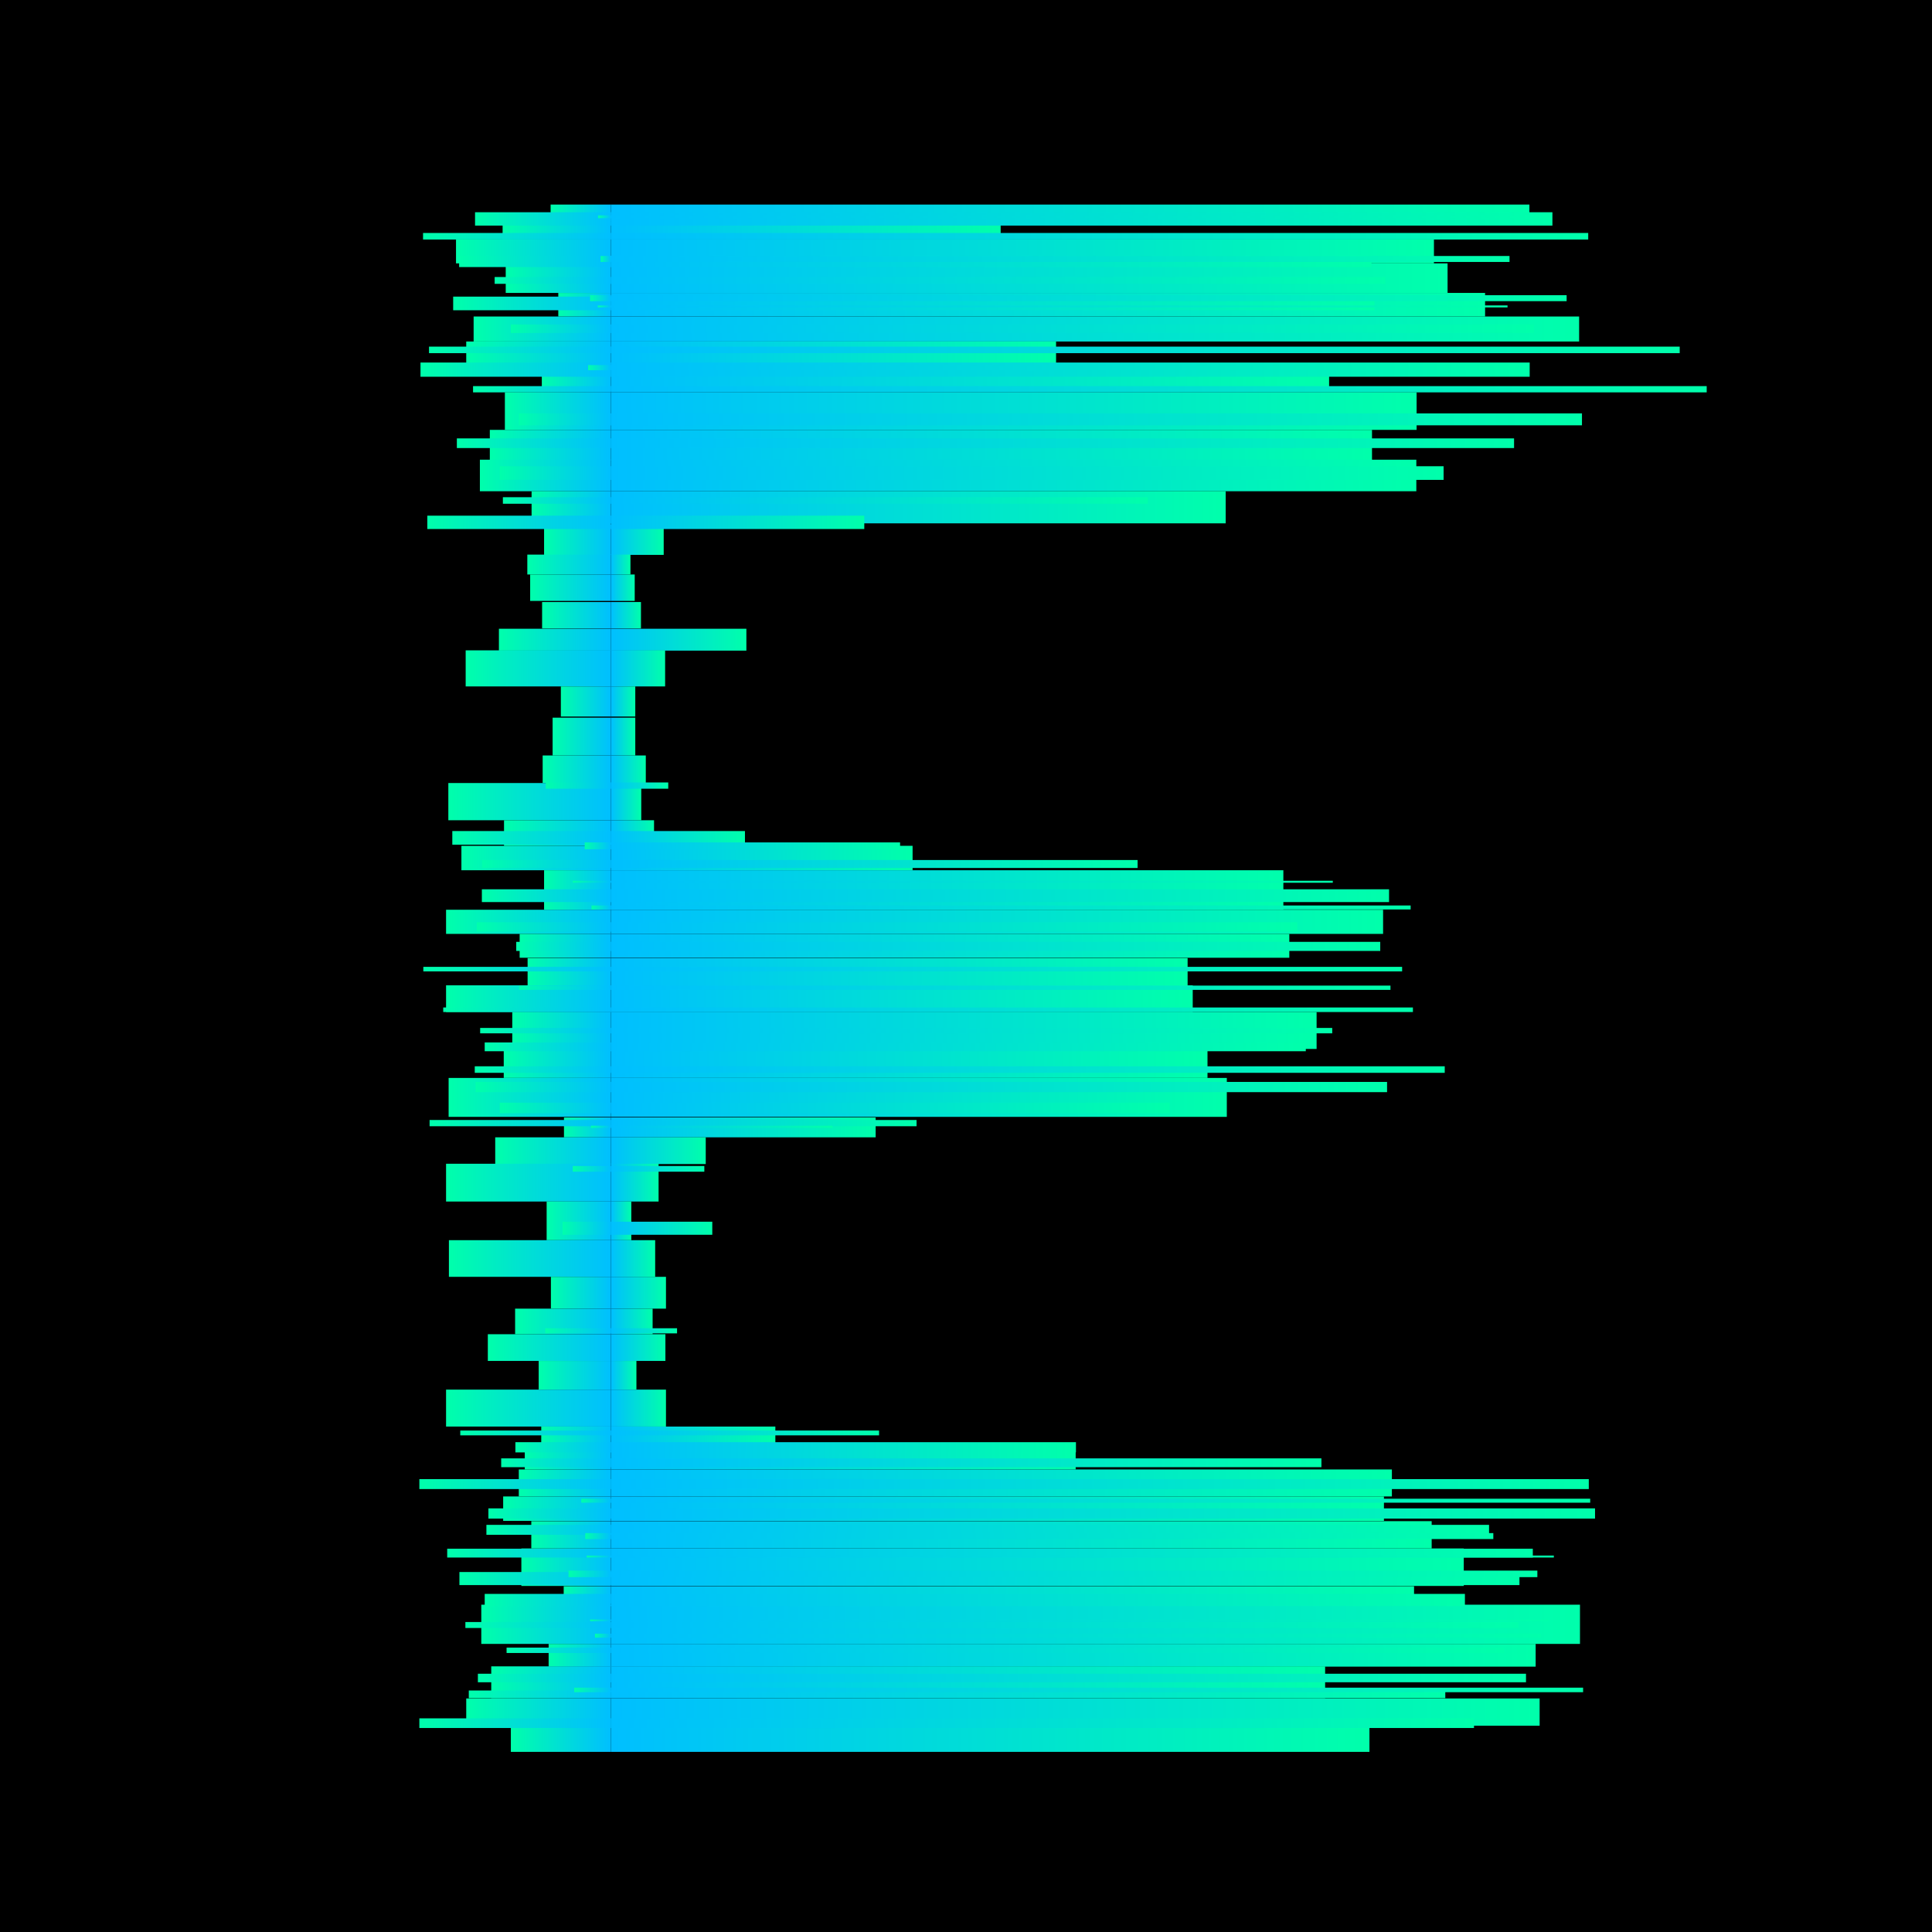
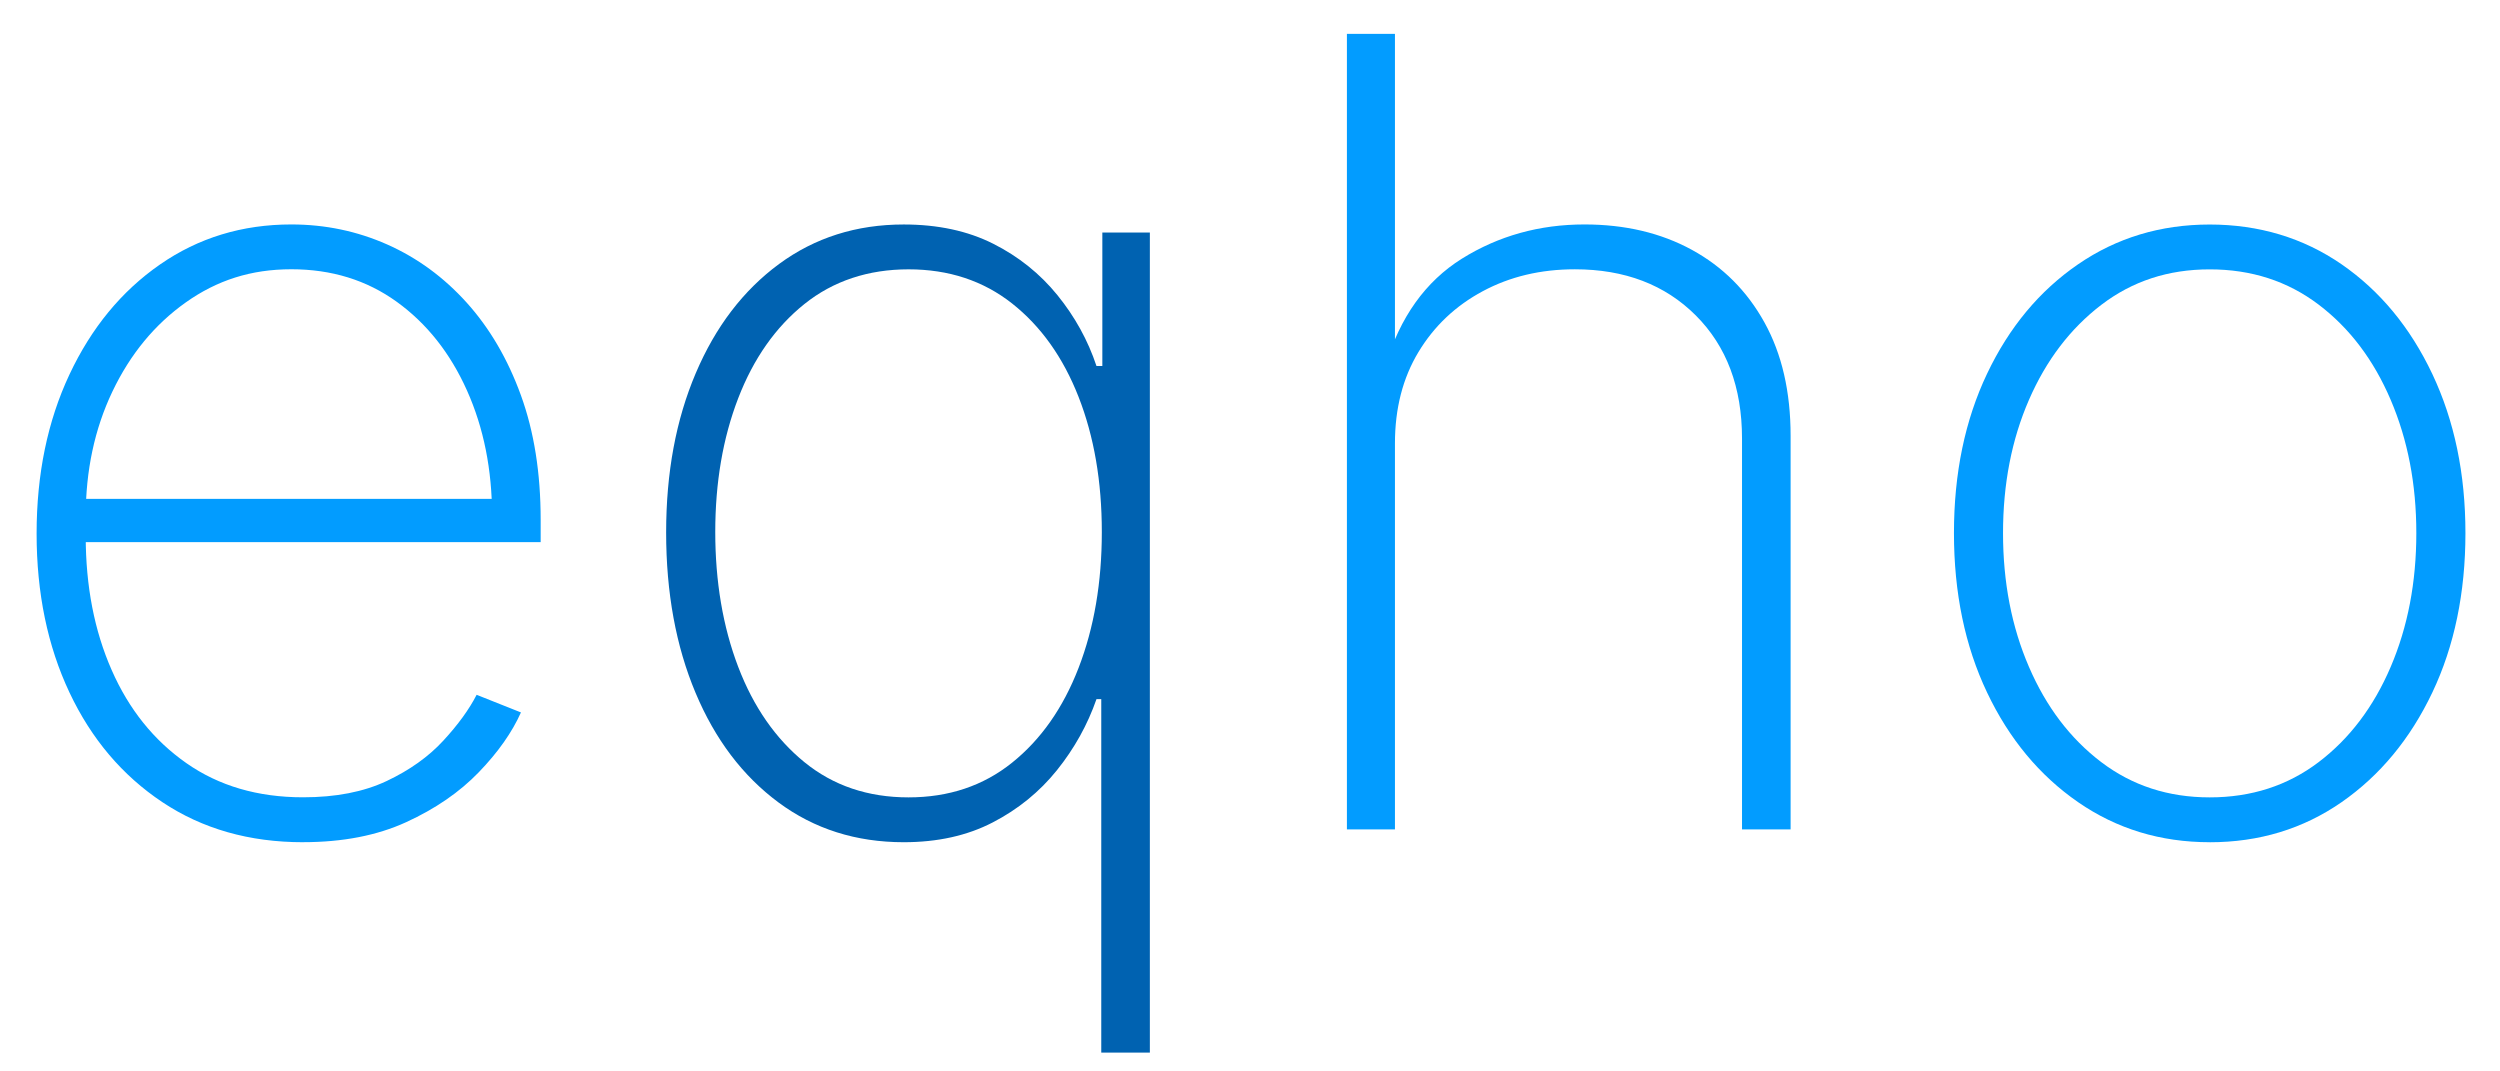
- <svg xmlns="http://www.w3.org/2000/svg" width="680" height="680" viewBox="0 0 680 680">
+ <svg xmlns="http://www.w3.org/2000/svg" id="Layer_1" version="1.1" viewBox="0 0 673.43 288.49">
  <defs>
-     <linearGradient id="gl" x1="1" y1="0" x2="0" y2="0" gradientUnits="objectBoundingBox">
-       <stop offset="0%" stop-color="#00BFFF" />
-       <stop offset="100%" stop-color="#00FFAB" />
-     </linearGradient>
-     <linearGradient id="gr" x1="0" y1="0" x2="1" y2="0" gradientUnits="objectBoundingBox">
-       <stop offset="0%" stop-color="#00BFFF" />
-       <stop offset="100%" stop-color="#00FFAB" />
-     </linearGradient>
+     <style>
+       .st0 {
+         fill: #0062b1;
+       }
+ 
+       .st1 {
+         fill: #029cff;
+       }
+     </style>
  </defs>
-   <rect width="680" height="680" fill="#000000" />
-   <rect x="193.8" y="72.0" width="21.2" height="6.0" fill="url(#gl)" />
-   <rect x="215" y="72.0" width="323.3" height="6.0" fill="url(#gr)" />
-   <rect x="176.9" y="78.0" width="38.1" height="6.2" fill="url(#gl)" />
-   <rect x="215" y="78.0" width="137.2" height="6.2" fill="url(#gr)" />
-   <rect x="160.5" y="84.2" width="54.5" height="8.5" fill="url(#gl)" />
-   <rect x="215" y="84.2" width="289.7" height="8.5" fill="url(#gr)" />
-   <rect x="178.0" y="92.7" width="37.0" height="10.4" fill="url(#gl)" />
-   <rect x="215" y="92.7" width="294.5" height="10.4" fill="url(#gr)" />
-   <rect x="196.5" y="103.1" width="18.5" height="8.3" fill="url(#gl)" />
-   <rect x="215" y="103.1" width="307.7" height="8.3" fill="url(#gr)" />
-   <rect x="166.7" y="111.4" width="48.3" height="8.8" fill="url(#gl)" />
-   <rect x="215" y="111.4" width="340.8" height="8.8" fill="url(#gr)" />
-   <rect x="164.1" y="120.2" width="50.9" height="9.8" fill="url(#gl)" />
-   <rect x="215" y="120.2" width="156.7" height="9.8" fill="url(#gr)" />
-   <rect x="190.7" y="130.0" width="24.3" height="7.8" fill="url(#gl)" />
-   <rect x="215" y="130.0" width="252.8" height="7.8" fill="url(#gr)" />
-   <rect x="177.7" y="138.1" width="37.3" height="13.2" fill="url(#gl)" />
-   <rect x="215" y="138.1" width="283.6" height="13.2" fill="url(#gr)" />
-   <rect x="172.4" y="151.3" width="42.6" height="10.6" fill="url(#gl)" />
-   <rect x="215" y="151.3" width="267.9" height="10.6" fill="url(#gr)" />
-   <rect x="168.9" y="161.8" width="46.1" height="11.1" fill="url(#gl)" />
-   <rect x="215" y="161.8" width="283.5" height="11.1" fill="url(#gr)" />
-   <rect x="187.1" y="172.9" width="27.9" height="11.3" fill="url(#gl)" />
-   <rect x="215" y="172.9" width="216.4" height="11.3" fill="url(#gr)" />
-   <rect x="191.5" y="184.7" width="23.5" height="10.6" fill="url(#gl)" />
-   <rect x="215" y="184.7" width="18.6" height="10.6" fill="url(#gr)" />
-   <rect x="185.6" y="195.2" width="29.4" height="7.0" fill="url(#gl)" />
-   <rect x="215" y="195.2" width="6.9" height="7.0" fill="url(#gr)" />
-   <rect x="186.6" y="202.2" width="28.4" height="9.3" fill="url(#gl)" />
-   <rect x="215" y="202.2" width="8.4" height="9.3" fill="url(#gr)" />
-   <rect x="190.8" y="211.9" width="24.2" height="9.3" fill="url(#gl)" />
-   <rect x="215" y="211.9" width="10.6" height="9.3" fill="url(#gr)" />
-   <rect x="175.6" y="221.3" width="39.4" height="7.7" fill="url(#gl)" />
-   <rect x="215" y="221.3" width="47.7" height="7.7" fill="url(#gr)" />
-   <rect x="163.9" y="228.9" width="51.1" height="12.7" fill="url(#gl)" />
-   <rect x="215" y="228.9" width="19.1" height="12.7" fill="url(#gr)" />
-   <rect x="197.4" y="241.6" width="17.6" height="10.6" fill="url(#gl)" />
-   <rect x="215" y="241.6" width="8.6" height="10.6" fill="url(#gr)" />
-   <rect x="194.5" y="252.6" width="20.5" height="13.3" fill="url(#gl)" />
-   <rect x="215" y="252.6" width="8.6" height="13.3" fill="url(#gr)" />
-   <rect x="191.0" y="265.9" width="24.0" height="9.7" fill="url(#gl)" />
-   <rect x="215" y="265.9" width="12.3" height="9.7" fill="url(#gr)" />
-   <rect x="157.8" y="275.6" width="57.2" height="13.1" fill="url(#gl)" />
-   <rect x="215" y="275.6" width="10.7" height="13.1" fill="url(#gr)" />
-   <rect x="177.4" y="288.7" width="37.6" height="9.0" fill="url(#gl)" />
-   <rect x="215" y="288.7" width="15.2" height="9.0" fill="url(#gr)" />
-   <rect x="162.4" y="297.7" width="52.6" height="8.6" fill="url(#gl)" />
-   <rect x="215" y="297.7" width="106.2" height="8.6" fill="url(#gr)" />
-   <rect x="191.5" y="306.3" width="23.5" height="13.9" fill="url(#gl)" />
-   <rect x="215" y="306.3" width="236.7" height="13.9" fill="url(#gr)" />
-   <rect x="157.0" y="320.2" width="58.0" height="8.5" fill="url(#gl)" />
-   <rect x="215" y="320.2" width="271.8" height="8.5" fill="url(#gr)" />
-   <rect x="182.9" y="328.7" width="32.1" height="8.4" fill="url(#gl)" />
-   <rect x="215" y="328.7" width="238.8" height="8.4" fill="url(#gr)" />
-   <rect x="185.7" y="337.2" width="29.3" height="9.7" fill="url(#gl)" />
-   <rect x="215" y="337.2" width="203.0" height="9.7" fill="url(#gr)" />
-   <rect x="157.0" y="346.8" width="58.0" height="9.4" fill="url(#gl)" />
-   <rect x="215" y="346.8" width="204.8" height="9.4" fill="url(#gr)" />
-   <rect x="180.3" y="356.2" width="34.7" height="13.0" fill="url(#gl)" />
-   <rect x="215" y="356.2" width="248.4" height="13.0" fill="url(#gr)" />
-   <rect x="177.3" y="369.2" width="37.7" height="10.2" fill="url(#gl)" />
-   <rect x="215" y="369.2" width="210.0" height="10.2" fill="url(#gr)" />
-   <rect x="157.9" y="379.4" width="57.1" height="13.7" fill="url(#gl)" />
-   <rect x="215" y="379.4" width="216.8" height="13.7" fill="url(#gr)" />
-   <rect x="198.5" y="393.3" width="16.5" height="7.0" fill="url(#gl)" />
-   <rect x="215" y="393.3" width="93.2" height="7.0" fill="url(#gr)" />
-   <rect x="174.3" y="400.3" width="40.7" height="9.4" fill="url(#gl)" />
-   <rect x="215" y="400.3" width="33.4" height="9.4" fill="url(#gr)" />
-   <rect x="157.0" y="409.6" width="58.0" height="13.3" fill="url(#gl)" />
-   <rect x="215" y="409.6" width="16.8" height="13.3" fill="url(#gr)" />
-   <rect x="192.4" y="422.9" width="22.6" height="13.6" fill="url(#gl)" />
-   <rect x="215" y="422.9" width="7.2" height="13.6" fill="url(#gr)" />
-   <rect x="158.0" y="436.5" width="57.0" height="12.9" fill="url(#gl)" />
-   <rect x="215" y="436.5" width="15.6" height="12.9" fill="url(#gr)" />
-   <rect x="193.9" y="449.4" width="21.1" height="11.2" fill="url(#gl)" />
-   <rect x="215" y="449.4" width="19.4" height="11.2" fill="url(#gr)" />
-   <rect x="181.3" y="460.6" width="33.7" height="9.0" fill="url(#gl)" />
-   <rect x="215" y="460.6" width="14.7" height="9.0" fill="url(#gr)" />
-   <rect x="171.7" y="469.6" width="43.3" height="9.4" fill="url(#gl)" />
-   <rect x="215" y="469.6" width="19.2" height="9.4" fill="url(#gr)" />
-   <rect x="189.6" y="479.0" width="25.4" height="10.1" fill="url(#gl)" />
-   <rect x="215" y="479.0" width="9.0" height="10.1" fill="url(#gr)" />
-   <rect x="157.0" y="489.1" width="58.0" height="13.0" fill="url(#gl)" />
-   <rect x="215" y="489.1" width="19.4" height="13.0" fill="url(#gr)" />
-   <rect x="190.5" y="502.1" width="24.5" height="8.3" fill="url(#gl)" />
-   <rect x="215" y="502.1" width="57.9" height="8.3" fill="url(#gr)" />
-   <rect x="184.7" y="510.4" width="30.3" height="6.8" fill="url(#gl)" />
-   <rect x="215" y="510.4" width="163.6" height="6.8" fill="url(#gr)" />
-   <rect x="182.6" y="517.2" width="32.4" height="9.5" fill="url(#gl)" />
-   <rect x="215" y="517.2" width="274.9" height="9.5" fill="url(#gr)" />
-   <rect x="177.1" y="526.7" width="37.9" height="8.6" fill="url(#gl)" />
-   <rect x="215" y="526.7" width="272.1" height="8.6" fill="url(#gr)" />
-   <rect x="187.0" y="535.4" width="28.0" height="9.6" fill="url(#gl)" />
-   <rect x="215" y="535.4" width="288.9" height="9.6" fill="url(#gr)" />
-   <rect x="183.5" y="545.0" width="31.5" height="13.2" fill="url(#gl)" />
-   <rect x="215" y="545.0" width="300.2" height="13.2" fill="url(#gr)" />
-   <rect x="198.4" y="558.3" width="16.6" height="6.2" fill="url(#gl)" />
-   <rect x="215" y="558.3" width="282.7" height="6.2" fill="url(#gr)" />
-   <rect x="169.4" y="564.8" width="45.6" height="13.8" fill="url(#gl)" />
-   <rect x="215" y="564.8" width="341.1" height="13.8" fill="url(#gr)" />
-   <rect x="193.1" y="578.6" width="21.9" height="8.0" fill="url(#gl)" />
-   <rect x="215" y="578.6" width="325.5" height="8.0" fill="url(#gr)" />
-   <rect x="172.9" y="586.5" width="42.1" height="11.2" fill="url(#gl)" />
-   <rect x="215" y="586.5" width="251.4" height="11.2" fill="url(#gr)" />
-   <rect x="164.1" y="597.8" width="50.9" height="9.6" fill="url(#gl)" />
-   <rect x="215" y="597.8" width="326.9" height="9.6" fill="url(#gr)" />
-   <rect x="179.8" y="607.4" width="35.2" height="9.2" fill="url(#gl)" />
-   <rect x="215" y="607.4" width="267.0" height="9.2" fill="url(#gr)" />
-   <rect x="167.2" y="74.7" width="47.8" height="4.7" fill="url(#gl)" />
-   <rect x="215" y="74.7" width="331.4" height="4.7" fill="url(#gr)" />
-   <rect x="148.9" y="82.0" width="66.1" height="2.3" fill="url(#gl)" />
-   <rect x="215" y="82.0" width="344.0" height="2.3" fill="url(#gr)" />
-   <rect x="161.6" y="90.0" width="53.4" height="4.0" fill="url(#gl)" />
-   <rect x="215" y="90.0" width="267.7" height="4.0" fill="url(#gr)" />
-   <rect x="174.1" y="97.5" width="40.9" height="2.4" fill="url(#gl)" />
-   <rect x="215" y="97.5" width="272.6" height="2.4" fill="url(#gr)" />
-   <rect x="159.5" y="104.4" width="55.5" height="4.8" fill="url(#gl)" />
-   <rect x="215" y="104.4" width="268.8" height="4.8" fill="url(#gr)" />
-   <rect x="179.8" y="114.2" width="35.2" height="3.0" fill="url(#gl)" />
-   <rect x="215" y="114.2" width="324.9" height="3.0" fill="url(#gr)" />
-   <rect x="151.0" y="122.0" width="64.0" height="2.3" fill="url(#gl)" />
-   <rect x="215" y="122.0" width="376.2" height="2.3" fill="url(#gr)" />
-   <rect x="148.0" y="127.6" width="67.0" height="5.0" fill="url(#gl)" />
-   <rect x="215" y="127.6" width="323.4" height="5.0" fill="url(#gr)" />
-   <rect x="166.5" y="135.9" width="48.5" height="2.2" fill="url(#gl)" />
-   <rect x="215" y="135.9" width="385.7" height="2.2" fill="url(#gr)" />
-   <rect x="182.6" y="145.5" width="32.4" height="4.2" fill="url(#gl)" />
-   <rect x="215" y="145.5" width="341.8" height="4.2" fill="url(#gr)" />
-   <rect x="160.8" y="154.3" width="54.2" height="3.4" fill="url(#gl)" />
-   <rect x="215" y="154.3" width="317.9" height="3.4" fill="url(#gr)" />
-   <rect x="175.9" y="164.1" width="39.1" height="4.8" fill="url(#gl)" />
-   <rect x="215" y="164.1" width="293.1" height="4.8" fill="url(#gr)" />
-   <rect x="177.0" y="175.0" width="38.0" height="2.3" fill="url(#gl)" />
-   <rect x="215" y="175.0" width="189.0" height="2.3" fill="url(#gr)" />
-   <rect x="150.4" y="181.5" width="64.6" height="4.7" fill="url(#gl)" />
-   <rect x="215" y="181.5" width="89.2" height="4.7" fill="url(#gr)" />
-   <rect x="192.1" y="275.4" width="22.9" height="2.2" fill="url(#gl)" />
-   <rect x="215" y="275.4" width="20.2" height="2.2" fill="url(#gr)" />
-   <rect x="159.2" y="292.5" width="55.8" height="4.8" fill="url(#gl)" />
-   <rect x="215" y="292.5" width="47.2" height="4.8" fill="url(#gr)" />
-   <rect x="169.7" y="302.7" width="45.3" height="2.8" fill="url(#gl)" />
-   <rect x="215" y="302.7" width="185.4" height="2.8" fill="url(#gr)" />
-   <rect x="169.6" y="313.0" width="45.4" height="4.5" fill="url(#gl)" />
-   <rect x="215" y="313.0" width="273.9" height="4.5" fill="url(#gr)" />
-   <rect x="167.8" y="324.6" width="47.2" height="3.3" fill="url(#gl)" />
-   <rect x="215" y="324.6" width="241.6" height="3.3" fill="url(#gr)" />
-   <rect x="181.7" y="331.5" width="33.3" height="3.2" fill="url(#gl)" />
-   <rect x="215" y="331.5" width="270.8" height="3.2" fill="url(#gr)" />
-   <rect x="149.0" y="340.3" width="66.0" height="1.6" fill="url(#gl)" />
-   <rect x="215" y="340.3" width="278.5" height="1.6" fill="url(#gr)" />
-   <rect x="182.7" y="346.9" width="32.3" height="1.5" fill="url(#gl)" />
-   <rect x="215" y="346.9" width="274.4" height="1.5" fill="url(#gr)" />
-   <rect x="156.0" y="354.6" width="59.0" height="1.6" fill="url(#gl)" />
-   <rect x="215" y="354.6" width="282.3" height="1.6" fill="url(#gr)" />
-   <rect x="169.0" y="361.8" width="46.0" height="1.9" fill="url(#gl)" />
-   <rect x="215" y="361.8" width="253.9" height="1.9" fill="url(#gr)" />
-   <rect x="170.6" y="366.9" width="44.4" height="3.1" fill="url(#gl)" />
-   <rect x="215" y="366.9" width="244.6" height="3.1" fill="url(#gr)" />
-   <rect x="167.1" y="375.3" width="47.9" height="2.3" fill="url(#gl)" />
-   <rect x="215" y="375.3" width="293.5" height="2.3" fill="url(#gr)" />
-   <rect x="167.4" y="380.8" width="47.6" height="3.6" fill="url(#gl)" />
-   <rect x="215" y="380.8" width="273.2" height="3.6" fill="url(#gr)" />
-   <rect x="175.9" y="388.1" width="39.1" height="3.7" fill="url(#gl)" />
-   <rect x="215" y="388.1" width="196.7" height="3.7" fill="url(#gr)" />
-   <rect x="151.2" y="394.2" width="63.8" height="2.2" fill="url(#gl)" />
-   <rect x="215" y="394.2" width="107.6" height="2.2" fill="url(#gr)" />
-   <rect x="201.6" y="410.4" width="13.4" height="2.0" fill="url(#gl)" />
-   <rect x="215" y="410.4" width="32.9" height="2.0" fill="url(#gr)" />
-   <rect x="198.0" y="430.0" width="17.0" height="4.6" fill="url(#gl)" />
-   <rect x="215" y="430.0" width="35.7" height="4.6" fill="url(#gr)" />
-   <rect x="191.9" y="467.5" width="23.1" height="1.8" fill="url(#gl)" />
-   <rect x="215" y="467.5" width="23.3" height="1.8" fill="url(#gr)" />
-   <rect x="162.0" y="503.5" width="53.0" height="1.7" fill="url(#gl)" />
-   <rect x="215" y="503.5" width="94.4" height="1.7" fill="url(#gr)" />
-   <rect x="181.4" y="507.6" width="33.6" height="3.6" fill="url(#gl)" />
-   <rect x="215" y="507.6" width="163.7" height="3.6" fill="url(#gr)" />
-   <rect x="176.4" y="513.3" width="38.6" height="3.1" fill="url(#gl)" />
-   <rect x="215" y="513.3" width="250.1" height="3.1" fill="url(#gr)" />
-   <rect x="147.6" y="520.6" width="67.4" height="3.5" fill="url(#gl)" />
-   <rect x="215" y="520.6" width="344.2" height="3.5" fill="url(#gr)" />
-   <rect x="171.9" y="530.9" width="43.1" height="3.6" fill="url(#gl)" />
-   <rect x="215" y="530.9" width="346.4" height="3.6" fill="url(#gr)" />
-   <rect x="171.2" y="536.7" width="43.8" height="3.5" fill="url(#gl)" />
-   <rect x="215" y="536.7" width="309.1" height="3.5" fill="url(#gr)" />
-   <rect x="157.4" y="545.1" width="57.6" height="3.1" fill="url(#gl)" />
-   <rect x="215" y="545.1" width="324.5" height="3.1" fill="url(#gr)" />
-   <rect x="161.7" y="553.3" width="53.3" height="4.6" fill="url(#gl)" />
-   <rect x="215" y="553.3" width="319.8" height="4.6" fill="url(#gr)" />
-   <rect x="170.6" y="561.0" width="44.4" height="4.3" fill="url(#gl)" />
-   <rect x="215" y="561.0" width="300.6" height="4.3" fill="url(#gr)" />
-   <rect x="163.8" y="570.9" width="51.2" height="2.1" fill="url(#gl)" />
-   <rect x="215" y="570.9" width="319.4" height="2.1" fill="url(#gr)" />
-   <rect x="178.3" y="579.9" width="36.7" height="1.9" fill="url(#gl)" />
-   <rect x="215" y="579.9" width="314.5" height="1.9" fill="url(#gr)" />
-   <rect x="168.2" y="589.1" width="46.8" height="3.0" fill="url(#gl)" />
-   <rect x="215" y="589.1" width="322.1" height="3.0" fill="url(#gr)" />
-   <rect x="165.0" y="595.0" width="50.0" height="2.7" fill="url(#gl)" />
-   <rect x="215" y="595.0" width="293.7" height="2.7" fill="url(#gr)" />
-   <rect x="147.6" y="604.8" width="67.4" height="3.4" fill="url(#gl)" />
-   <rect x="215" y="604.8" width="303.8" height="3.4" fill="url(#gr)" />
-   <rect x="210.5" y="75.8" width="4.5" height="1.0" fill="url(#gl)" />
-   <rect x="215" y="75.8" width="328.6" height="1.0" fill="url(#gr)" />
-   <rect x="211.4" y="90.1" width="3.6" height="2.1" fill="url(#gl)" />
-   <rect x="215" y="90.1" width="316.3" height="2.1" fill="url(#gr)" />
-   <rect x="207.7" y="103.9" width="7.3" height="2.1" fill="url(#gl)" />
-   <rect x="215" y="103.9" width="336.4" height="2.1" fill="url(#gr)" />
-   <rect x="210.4" y="107.5" width="4.6" height="0.7" fill="url(#gl)" />
-   <rect x="215" y="107.5" width="315.6" height="0.7" fill="url(#gr)" />
-   <rect x="207.0" y="128.5" width="8.0" height="1.8" fill="url(#gl)" />
-   <rect x="215" y="128.5" width="318.0" height="1.8" fill="url(#gr)" />
-   <rect x="205.8" y="296.5" width="9.2" height="2.4" fill="url(#gl)" />
-   <rect x="215" y="296.5" width="101.8" height="2.4" fill="url(#gr)" />
-   <rect x="201.6" y="310.0" width="13.4" height="0.7" fill="url(#gl)" />
-   <rect x="215" y="310.0" width="254.1" height="0.7" fill="url(#gr)" />
-   <rect x="208.2" y="318.7" width="6.8" height="1.4" fill="url(#gl)" />
-   <rect x="215" y="318.7" width="281.5" height="1.4" fill="url(#gr)" />
-   <rect x="208.0" y="396.2" width="7.0" height="0.8" fill="url(#gl)" />
-   <rect x="215" y="396.2" width="78.0" height="0.8" fill="url(#gr)" />
-   <rect x="204.6" y="527.5" width="10.4" height="1.4" fill="url(#gl)" />
-   <rect x="215" y="527.5" width="344.7" height="1.4" fill="url(#gr)" />
-   <rect x="206.0" y="539.6" width="9.0" height="2.1" fill="url(#gl)" />
-   <rect x="215" y="539.6" width="310.6" height="2.1" fill="url(#gr)" />
-   <rect x="206.5" y="547.5" width="8.5" height="0.7" fill="url(#gl)" />
-   <rect x="215" y="547.5" width="331.9" height="0.7" fill="url(#gr)" />
-   <rect x="200.1" y="552.8" width="14.9" height="2.3" fill="url(#gl)" />
-   <rect x="215" y="552.8" width="326.1" height="2.3" fill="url(#gr)" />
-   <rect x="207.7" y="570.0" width="7.3" height="0.6" fill="url(#gl)" />
-   <rect x="215" y="570.0" width="330.0" height="0.6" fill="url(#gr)" />
-   <rect x="209.4" y="575.0" width="5.6" height="1.4" fill="url(#gl)" />
-   <rect x="215" y="575.0" width="327.4" height="1.4" fill="url(#gr)" />
-   <rect x="202.1" y="594.0" width="12.9" height="1.6" fill="url(#gl)" />
-   <rect x="215" y="594.0" width="342.2" height="1.6" fill="url(#gr)" />
+   <g>
+     <path class="st1" d="M81.64,226.87c-14.48,0-27.11-3.6-37.9-10.79-10.79-7.19-19.13-17.04-25.03-29.55-5.9-12.51-8.85-26.78-8.85-42.79s2.95-30.3,8.85-42.86c5.9-12.56,14.02-22.44,24.38-29.63s22.15-10.79,35.38-10.79c9.11,0,17.71,1.8,25.82,5.39,8.1,3.6,15.25,8.82,21.43,15.68,6.18,6.86,11.05,15.17,14.6,24.95,3.55,9.78,5.32,20.95,5.32,33.51v6.04H18.07v-11.65h120.52l-6.04,4.6c0-12.46-2.25-23.73-6.76-33.8-4.51-10.07-10.81-18.03-18.91-23.88-8.1-5.85-17.57-8.77-28.41-8.77s-20.02,2.97-28.41,8.92c-8.39,5.95-14.98,13.95-19.78,24.02-4.8,10.07-7.19,21.29-7.19,33.65v5.32c0,13.42,2.32,25.43,6.98,36.03,4.65,10.6,11.36,18.96,20.14,25.1,8.77,6.14,19.25,9.2,31.43,9.2,8.82,0,16.32-1.46,22.51-4.38,6.18-2.92,11.27-6.54,15.25-10.86,3.98-4.31,6.98-8.44,8.99-12.37l11.94,4.75c-2.4,5.37-6.18,10.74-11.36,16.11-5.18,5.37-11.7,9.85-19.56,13.45-7.86,3.6-17.12,5.39-27.76,5.39Z" />
+     <path class="st0" d="M309.74,283.54h-13.09v-95.21h-1.29c-2.4,6.9-5.95,13.28-10.64,19.13-4.7,5.85-10.48,10.55-17.33,14.09-6.86,3.55-14.84,5.32-23.95,5.32-12.85,0-24.09-3.57-33.73-10.71-9.64-7.14-17.09-16.99-22.36-29.56-5.27-12.56-7.91-26.94-7.91-43.15s2.66-30.42,7.98-42.93c5.32-12.51,12.8-22.31,22.44-29.41,9.64-7.09,20.83-10.64,33.58-10.64,9.21,0,17.23,1.73,24.09,5.18,6.85,3.45,12.63,8.08,17.33,13.88,4.7,5.8,8.2,12.15,10.5,19.06h1.58v-35.96h12.8v220.91ZM244.73,214.79c10.83,0,20.14-3.11,27.9-9.35,7.77-6.23,13.74-14.74,17.91-25.53s6.26-22.99,6.26-36.6-2.09-25.74-6.26-36.39-10.14-19.03-17.91-25.17c-7.77-6.13-17.07-9.2-27.9-9.2s-20.28,3.12-28.05,9.35c-7.77,6.23-13.71,14.7-17.83,25.38-4.12,10.69-6.18,22.7-6.18,36.03s2.06,25.53,6.18,36.32c4.12,10.79,10.07,19.34,17.83,25.67,7.77,6.33,17.11,9.49,28.05,9.49Z" />
+     <path class="st1" d="M375.76,119.44v103.98h-12.94V9.12h12.94v89.46h-2.59c3.93-13.13,10.81-22.77,20.64-28.91,9.83-6.13,20.83-9.21,33.01-9.21,10.93,0,20.57,2.28,28.91,6.83,8.34,4.55,14.86,11.07,19.56,19.56,4.7,8.48,7.05,18.67,7.05,30.56v106h-13.09v-105.28c0-13.81-4.15-24.86-12.44-33.15-8.29-8.29-19.15-12.44-32.58-12.44-9.21,0-17.47,1.96-24.81,5.9-7.34,3.93-13.11,9.4-17.33,16.39-4.22,7-6.33,15.2-6.33,24.6Z" />
+     <path class="st1" d="M595.23,226.87c-13.23,0-25.05-3.6-35.45-10.79-10.4-7.19-18.58-17.04-24.52-29.55-5.95-12.51-8.92-26.82-8.92-42.93s2.97-30.42,8.92-42.93c5.94-12.51,14.12-22.34,24.52-29.48,10.4-7.14,22.22-10.71,35.45-10.71s25.17,3.57,35.52,10.71c10.35,7.14,18.5,17,24.45,29.56,5.94,12.56,8.92,26.85,8.92,42.86s-2.97,30.42-8.92,42.93c-5.95,12.51-14.1,22.36-24.45,29.55-10.36,7.19-22.2,10.79-35.52,10.79ZM595.23,214.79c11.22,0,21-3.16,29.34-9.49s14.81-14.88,19.42-25.67,6.9-22.8,6.9-36.03-2.3-25.1-6.9-35.88-11.07-19.34-19.42-25.67-18.12-9.49-29.34-9.49-20.85,3.19-29.2,9.56c-8.34,6.38-14.84,14.91-19.49,25.6-4.65,10.69-6.98,22.65-6.98,35.88s2.32,25.24,6.98,36.03c4.65,10.79,11.15,19.34,19.49,25.67s18.07,9.49,29.2,9.49Z" />
+   </g>
+   <g>
+     <path class="st0" d="M81.64-143.9c-14.48,0-27.11-3.6-37.9-10.79-10.79-7.19-19.13-17.04-25.03-29.56-5.9-12.51-8.85-26.77-8.85-42.79s2.95-30.3,8.85-42.86c5.9-12.56,14.02-22.44,24.38-29.63s22.15-10.79,35.38-10.79c9.11,0,17.71,1.8,25.82,5.39,8.1,3.6,15.25,8.82,21.43,15.68,6.18,6.86,11.05,15.17,14.6,24.95,3.55,9.78,5.32,20.95,5.32,33.51v6.04H18.07v-11.65h120.52l-6.04,4.6c0-12.46-2.25-23.73-6.76-33.8-4.51-10.07-10.81-18.03-18.91-23.88-8.1-5.85-17.57-8.77-28.41-8.77s-20.02,2.97-28.41,8.92c-8.39,5.95-14.98,13.95-19.78,24.02-4.8,10.07-7.19,21.29-7.19,33.65v5.32c0,13.42,2.32,25.43,6.98,36.03,4.65,10.6,11.36,18.96,20.14,25.1,8.77,6.14,19.25,9.2,31.43,9.2,8.82,0,16.32-1.46,22.51-4.39,6.18-2.92,11.27-6.54,15.25-10.86,3.98-4.31,6.98-8.44,8.99-12.37l11.94,4.75c-2.4,5.37-6.18,10.74-11.36,16.11-5.18,5.37-11.7,9.85-19.56,13.45-7.86,3.6-17.12,5.39-27.76,5.39Z" />
+     <path class="st1" d="M309.74-87.23h-13.09v-95.21h-1.29c-2.4,6.9-5.95,13.28-10.64,19.13-4.7,5.85-10.48,10.55-17.33,14.09-6.86,3.55-14.84,5.32-23.95,5.32-12.85,0-24.09-3.57-33.73-10.71-9.64-7.14-17.09-16.99-22.36-29.56-5.27-12.56-7.91-26.94-7.91-43.15s2.66-30.42,7.98-42.93c5.32-12.51,12.8-22.32,22.44-29.41,9.64-7.09,20.83-10.64,33.58-10.64,9.21,0,17.23,1.73,24.09,5.18,6.85,3.45,12.63,8.08,17.33,13.88,4.7,5.8,8.2,12.15,10.5,19.06h1.58v-35.96h12.8V-87.23ZM244.73-155.98c10.83,0,20.14-3.11,27.9-9.35,7.77-6.23,13.74-14.74,17.91-25.53s6.26-22.99,6.26-36.6-2.09-25.74-6.26-36.39c-4.17-10.64-10.14-19.03-17.91-25.17-7.77-6.13-17.07-9.2-27.9-9.2s-20.28,3.12-28.05,9.35c-7.77,6.23-13.71,14.69-17.83,25.38-4.12,10.69-6.18,22.7-6.18,36.03s2.06,25.53,6.18,36.32c4.12,10.79,10.07,19.34,17.83,25.67,7.77,6.33,17.11,9.49,28.05,9.49Z" />
+     <path class="st0" d="M375.76-251.34v103.98h-12.94v-214.3h12.94v89.46h-2.59c3.93-13.14,10.81-22.77,20.64-28.91,9.83-6.13,20.83-9.21,33.01-9.21,10.93,0,20.57,2.28,28.91,6.83,8.34,4.56,14.86,11.07,19.56,19.56,4.7,8.49,7.05,18.67,7.05,30.56v106h-13.09v-105.28c0-13.81-4.15-24.86-12.44-33.15-8.29-8.29-19.15-12.44-32.58-12.44-9.21,0-17.47,1.97-24.81,5.9-7.34,3.93-13.11,9.4-17.33,16.4-4.22,7-6.33,15.2-6.33,24.59Z" />
+     <path class="st0" d="M595.23-143.9c-13.23,0-25.05-3.6-35.45-10.79-10.4-7.19-18.58-17.04-24.52-29.56-5.95-12.51-8.92-26.82-8.92-42.93s2.97-30.42,8.92-42.93c5.94-12.51,14.12-22.34,24.52-29.48,10.4-7.14,22.22-10.72,35.45-10.72s25.17,3.57,35.52,10.72c10.35,7.14,18.5,17,24.45,29.56,5.94,12.56,8.92,26.85,8.92,42.86s-2.97,30.42-8.92,42.93c-5.95,12.51-14.1,22.36-24.45,29.56-10.36,7.19-22.2,10.79-35.52,10.79ZM595.23-155.98c11.22,0,21-3.16,29.34-9.49s14.81-14.89,19.42-25.67c4.6-10.79,6.9-22.8,6.9-36.03s-2.3-25.1-6.9-35.88c-4.6-10.79-11.07-19.34-19.42-25.67s-18.12-9.49-29.34-9.49-20.85,3.19-29.2,9.56c-8.34,6.38-14.84,14.91-19.49,25.6-4.65,10.69-6.98,22.65-6.98,35.88s2.32,25.24,6.98,36.03c4.65,10.79,11.15,19.34,19.49,25.67s18.07,9.49,29.2,9.49Z" />
+   </g>
+   <rect class="st1" x="2190.4" y="-2520.61" width="685.73" height="69.97" />
+   <path class="st0" d="M2864.75-2956.6v170.01c-28.41-48.29-63.67-88-105.81-119.04-57.88-42.62-125.11-63.94-201.71-63.94-2.32,0-4.61.04-6.91.08-2.3-.04-4.59-.08-6.91-.08-76.6,0-143.83,21.31-201.71,63.94-42.14,31.05-77.39,70.75-105.81,119.04v-170.01h-76.88v971.92h78.61v-165.47c27.85,46.71,62.23,85.28,103.22,115.64,57.88,42.93,125.38,64.34,202.56,64.34,2.32,0,4.61-.05,6.91-.08,2.3.04,4.59.08,6.91.08,77.18,0,144.69-21.41,202.56-64.34,40.99-30.36,75.37-68.93,103.22-115.64v165.47h78.61v-971.92h-76.88ZM2382.74-2099.7c-46.64-38.05-82.36-89.42-107.11-154.21-24.75-64.79-37.14-137.47-37.14-218.09s12.39-152.2,37.14-216.39c24.76-64.24,60.47-115.05,107.11-152.5,46.44-37.23,102.31-55.97,167.58-56.13,65.27.16,121.14,18.9,167.58,56.13,46.65,37.45,82.36,88.26,107.11,152.5,24.75,64.19,37.14,136.32,37.14,216.39s-12.39,153.3-37.14,218.09c-24.76,64.79-60.47,116.16-107.11,154.21-46.44,37.83-102.31,56.82-167.58,56.98-65.28-.17-121.14-19.15-167.58-56.98Z" />
+   <g>
+     <rect class="st0" x="1061.07" y="-2520.61" width="685.73" height="69.97" />
+     <path class="st1" d="M1735.42-2956.6v170.01c-28.41-48.29-63.67-88-105.81-119.04-57.88-42.62-125.11-63.94-201.71-63.94-2.32,0-4.61.04-6.91.08-2.3-.04-4.59-.08-6.91-.08-76.6,0-143.83,21.31-201.71,63.94-42.14,31.05-77.39,70.75-105.81,119.04v-170.01h-76.88v971.92h78.61v-165.47c27.85,46.71,62.23,85.28,103.22,115.64,57.88,42.93,125.38,64.34,202.56,64.34,2.32,0,4.61-.05,6.91-.08,2.3.04,4.59.08,6.91.08,77.18,0,144.69-21.41,202.56-64.34,40.99-30.36,75.37-68.93,103.22-115.64v165.47h78.61v-971.92h-76.88ZM1253.42-2099.7c-46.64-38.05-82.36-89.42-107.11-154.21-24.75-64.79-37.14-137.47-37.14-218.09s12.39-152.2,37.14-216.39c24.76-64.24,60.47-115.05,107.11-152.5,46.44-37.23,102.31-55.97,167.58-56.13,65.27.16,121.14,18.9,167.58,56.13,46.65,37.45,82.36,88.26,107.11,152.5,24.75,64.19,37.14,136.32,37.14,216.39s-12.39,153.3-37.14,218.09c-24.76,64.79-60.47,116.16-107.11,154.21-46.44,37.83-102.31,56.82-167.58,56.98-65.28-.17-121.14-19.15-167.58-56.98Z" />
+   </g>
</svg>
